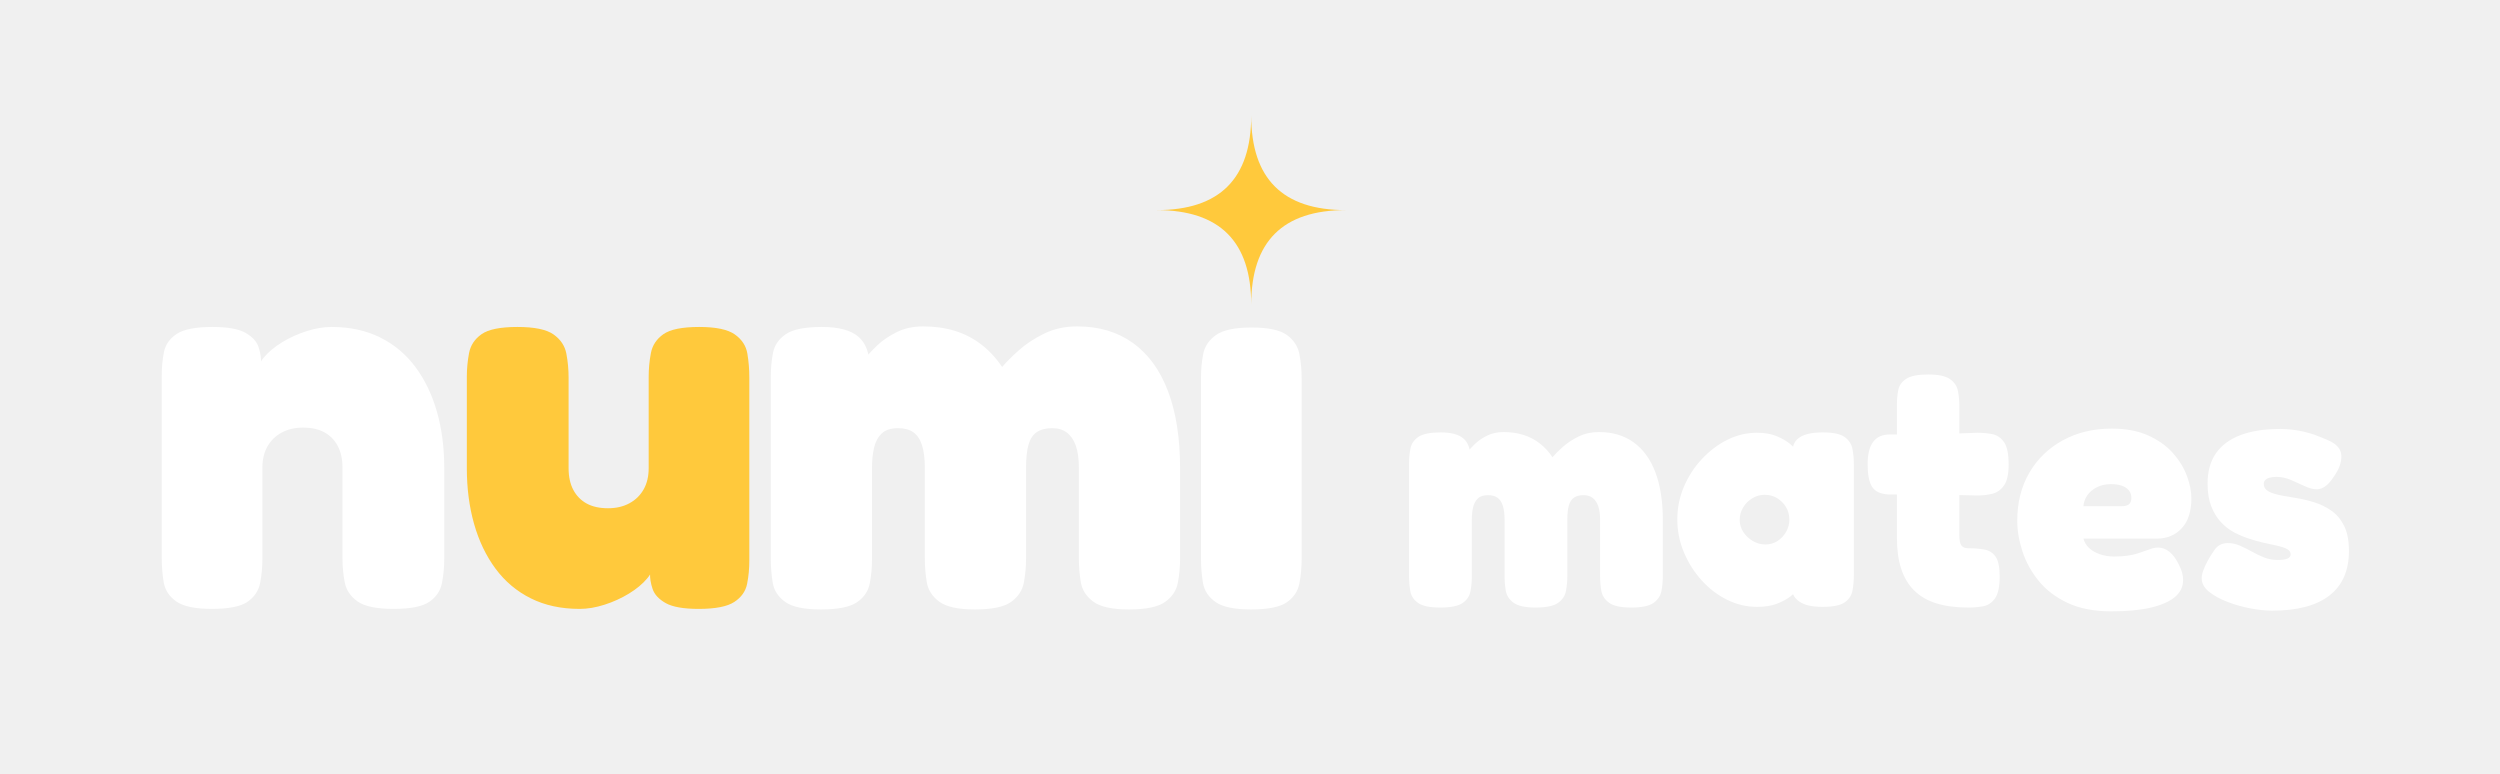
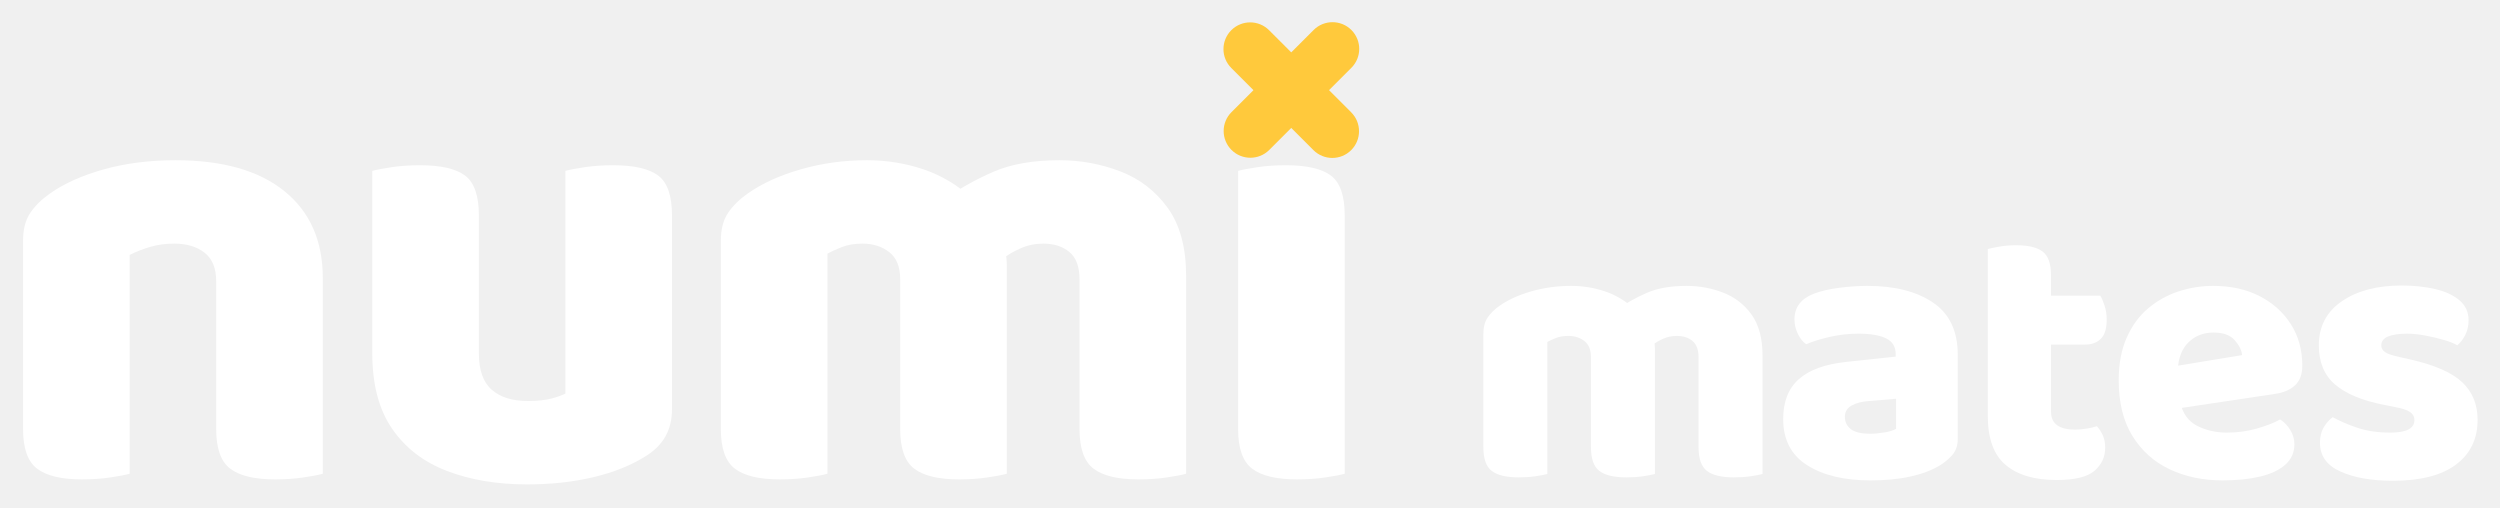
- <svg xmlns="http://www.w3.org/2000/svg" viewBox="0 0 1034 320">
-   <path fill="#FFFFFF" d="M87.6 251.84Q77.25 251.84 72.88 248.735Q68.51 245.63 67.705 240.8Q66.9 235.97 66.9 230.91V155.24Q66.9 150.18 67.82 145.58Q68.74 140.98 73.11 138.105Q77.48 135.23 87.83 135.23Q97.26 135.23 101.515 137.645Q105.77 140.06 106.92 143.51Q108.07 146.96 107.955 149.835Q107.84 152.71 108.3 153.4L106.46 154.78Q106.23 151.33 109.105 147.88Q111.98 144.43 116.695 141.555Q121.41 138.68 126.815 136.955Q132.22 135.23 137.05 135.23Q148.55 135.23 157.29 139.6Q166.03 143.97 171.895 151.905Q177.76 159.84 180.75 170.42Q183.74 181.0 183.74 193.42V231.14Q183.74 236.2 182.82 241.03Q181.9 245.86 177.645 248.85Q173.39 251.84 162.81 251.84Q152.23 251.84 147.86 248.735Q143.49 245.63 142.57 240.8Q141.65 235.97 141.65 230.91V193.42Q141.65 188.13 139.695 184.45Q137.74 180.77 134.175 178.815Q130.61 176.86 125.32 176.86Q120.26 176.86 116.465 178.93Q112.67 181.0 110.6 184.68Q108.53 188.36 108.53 193.42V231.14Q108.53 236.2 107.61 241.03Q106.69 245.86 102.435 248.85Q98.18 251.84 87.6 251.84Z" />
-   <path fill="#FFC93C" d="M289.22 135.23Q299.57 135.23 303.94 138.335Q308.31 141.44 309.115 146.27Q309.92 151.1 309.92 156.16V231.83Q309.92 236.89 309 241.49Q308.08 246.09 303.71 248.965Q299.34 251.84 288.99 251.84Q279.56 251.84 275.305 249.425Q271.05 247.01 269.9 243.56Q268.75 240.11 268.865 237.235Q268.98 234.36 268.52 233.67L270.36 232.29Q270.59 235.74 267.715 239.19Q264.84 242.64 260.125 245.515Q255.41 248.39 250.005 250.115Q244.6 251.84 239.77 251.84Q228.27 251.84 219.53 247.47Q210.79 243.1 204.925 235.165Q199.06 227.23 196.07 216.65Q193.08 206.07 193.08 193.65V155.93Q193.08 150.87 194 146.04Q194.92 141.21 199.175 138.22Q203.43 135.23 214.01 135.23Q224.59 135.23 228.96 138.335Q233.33 141.44 234.25 146.27Q235.17 151.1 235.17 156.16V193.65Q235.17 198.94 237.125 202.62Q239.08 206.3 242.645 208.255Q246.21 210.21 251.5 210.21Q256.56 210.21 260.355 208.14Q264.15 206.07 266.22 202.39Q268.29 198.71 268.29 193.65V155.93Q268.29 150.87 269.21 146.04Q270.13 141.21 274.385 138.22Q278.64 135.23 289.22 135.23Z" />
-   <path fill="#FFFFFF" d="M339.5 252.07Q329.15 252.07 324.78 248.965Q320.41 245.86 319.605 241.03Q318.8 236.2 318.8 231.14V155.93Q318.8 150.64 319.72 145.925Q320.64 141.21 325.01 138.22Q329.38 135.23 339.96 135.23Q350.31 135.23 355.025 139.255Q359.74 143.28 359.74 152.25L355.83 151.1Q355.83 151.1 357.555 148.685Q359.28 146.27 362.615 143.05Q365.95 139.83 370.78 137.415Q375.61 135.0 381.82 135.0Q388.95 135.0 394.93 136.84Q400.91 138.68 405.855 142.475Q410.8 146.27 414.48 151.79Q417.01 148.8 421.38 144.89Q425.75 140.98 431.845 137.99Q437.94 135.0 445.53 135.0Q459.1 135.0 468.645 141.9Q478.19 148.8 483.135 161.91Q488.08 175.02 488.08 193.65V231.14Q488.08 236.2 487.16 241.03Q486.24 245.86 481.87 248.965Q477.5 252.07 466.92 252.07Q456.57 252.07 452.2 248.85Q447.83 245.63 447.025 240.8Q446.22 235.97 446.22 230.91V193.42Q446.22 187.9 444.955 184.335Q443.69 180.77 441.275 178.93Q438.86 177.09 435.18 177.09Q431.27 177.09 428.855 178.7Q426.44 180.31 425.405 183.875Q424.37 187.44 424.37 193.65V231.14Q424.37 236.2 423.45 241.03Q422.53 245.86 418.16 248.965Q413.79 252.07 403.21 252.07Q392.86 252.07 388.49 248.85Q384.12 245.63 383.315 240.8Q382.51 235.97 382.51 230.91V193.42Q382.51 187.9 381.36 184.22Q380.21 180.54 377.795 178.815Q375.38 177.09 371.47 177.09Q366.87 177.09 364.57 179.39Q362.27 181.69 361.465 185.37Q360.66 189.05 360.66 193.42V231.37Q360.66 236.43 359.74 241.26Q358.82 246.09 354.45 249.08Q350.08 252.07 339.5 252.07Z" />
-   <path fill="#FFFFFF" d="M517.43 252.07Q507.08 252.07 502.71 248.965Q498.34 245.86 497.535 241.03Q496.73 236.2 496.73 231.14V156.16Q496.73 151.1 497.65 146.385Q498.57 141.67 502.94 138.565Q507.31 135.46 517.66 135.46Q528.01 135.46 532.265 138.565Q536.52 141.67 537.44 146.5Q538.36 151.33 538.36 156.62V231.37Q538.36 236.43 537.44 241.26Q536.52 246.09 532.265 249.08Q528.01 252.07 517.43 252.07Z" />
-   <path fill="#FFC93C" d="M517.5,47.8Q517.5,86.9 556.6,86.9Q517.5,86.9 517.5,126.0Q517.5,86.9 478.4,86.9Q517.5,86.9 517.5,47.8Z" />
-   <path fill="#FFFFFF" d="M595.627 251.283Q589.21 251.283 586.5 249.358Q583.791 247.433 583.292 244.439Q582.793 241.444 582.793 238.307V191.677Q582.793 188.397 583.363 185.474Q583.934 182.55 586.643 180.696Q589.352 178.843 595.912 178.843Q602.329 178.843 605.252 181.338Q608.176 183.834 608.176 189.395L605.751 188.682Q605.751 188.682 606.821 187.185Q607.89 185.687 609.958 183.691Q612.026 181.695 615.02 180.197Q618.015 178.7 621.865 178.7Q626.286 178.7 629.993 179.841Q633.701 180.982 636.767 183.334Q639.833 185.687 642.114 189.11Q643.683 187.256 646.392 184.832Q649.102 182.408 652.881 180.554Q656.66 178.7 661.365 178.7Q669.779 178.7 675.697 182.978Q681.615 187.256 684.681 195.384Q687.746 203.512 687.746 215.063V238.307Q687.746 241.444 687.176 244.439Q686.606 247.433 683.896 249.358Q681.187 251.283 674.627 251.283Q668.21 251.283 665.501 249.287Q662.791 247.291 662.292 244.296Q661.793 241.301 661.793 238.164V214.92Q661.793 211.498 661.009 209.288Q660.225 207.077 658.727 205.937Q657.23 204.796 654.948 204.796Q652.524 204.796 651.027 205.794Q649.53 206.792 648.888 209.002Q648.246 211.213 648.246 215.063V238.307Q648.246 241.444 647.676 244.439Q647.105 247.433 644.396 249.358Q641.687 251.283 635.127 251.283Q628.71 251.283 626.001 249.287Q623.291 247.291 622.792 244.296Q622.293 241.301 622.293 238.164V214.92Q622.293 211.498 621.58 209.216Q620.867 206.935 619.37 205.865Q617.872 204.796 615.448 204.796Q612.596 204.796 611.17 206.222Q609.744 207.648 609.245 209.929Q608.746 212.211 608.746 214.92V238.449Q608.746 241.587 608.176 244.581Q607.605 247.576 604.896 249.43Q602.186 251.283 595.627 251.283Z" />
-   <path fill="#FFFFFF" d="M753.77 250.998Q747.353 250.998 744.287 248.859Q741.221 246.72 741.364 244.011H743.36Q742.647 245.009 740.58 246.649Q738.512 248.289 735.09 249.644Q731.667 250.998 726.676 250.998Q720.259 250.998 714.341 248.075Q708.423 245.152 703.789 240.018Q699.154 234.884 696.445 228.396Q693.736 221.908 693.736 214.778Q693.736 207.79 696.445 201.373Q699.154 194.956 703.86 189.894Q708.566 184.832 714.413 181.909Q720.259 178.985 726.676 178.985Q731.525 178.985 734.876 180.411Q738.227 181.837 740.295 183.548Q742.362 185.26 743.075 186.4H741.507Q741.364 182.835 744.43 180.839Q747.496 178.843 753.913 178.843Q760.33 178.843 762.968 180.768Q765.606 182.693 766.176 185.687Q766.747 188.682 766.747 191.819V238.164Q766.747 241.301 766.176 244.296Q765.606 247.291 762.968 249.144Q760.33 250.998 753.77 250.998ZM730.241 225.188Q732.951 225.188 735.161 223.762Q737.371 222.336 738.726 219.983Q740.081 217.63 740.081 214.92Q740.081 212.068 738.726 209.787Q737.371 207.505 735.09 206.079Q732.808 204.653 729.956 204.653Q727.104 204.653 724.751 206.079Q722.398 207.505 720.972 209.858Q719.546 212.211 719.546 215.063Q719.546 217.772 721.044 220.054Q722.541 222.336 724.965 223.762Q727.389 225.188 730.241 225.188Z" />
-   <path fill="#FFFFFF" d="M814.09 251.283Q806.532 251.283 800.971 249.572Q795.409 247.861 791.773 244.296Q788.137 240.731 786.354 235.312Q784.572 229.893 784.572 222.621V167.292Q784.572 164.012 785.142 161.232Q785.713 158.451 788.422 156.668Q791.131 154.886 797.548 154.886Q803.823 154.886 806.532 156.811Q809.242 158.736 809.812 161.731Q810.382 164.725 810.382 167.862V221.337Q810.382 222.906 810.596 223.976Q810.81 225.045 811.238 225.615Q811.666 226.186 812.379 226.471Q813.092 226.756 814.233 226.756Q817.94 226.756 820.864 227.327Q823.787 227.897 825.427 230.321Q827.067 232.745 827.067 238.449Q827.067 244.866 825.07 247.576Q823.074 250.285 820.079 250.784Q817.085 251.283 814.09 251.283ZM781.577 179.698H798.261L817.94 178.985Q821.077 178.985 824.001 179.556Q826.924 180.126 828.849 182.835Q830.774 185.545 830.774 192.104Q830.774 198.094 828.849 200.803Q826.924 203.512 824.001 204.225Q821.077 204.938 817.798 204.938L799.687 204.511H781.007Q776.158 204.225 774.305 201.373Q772.451 198.521 772.451 191.962Q772.451 185.83 774.732 182.764Q777.014 179.698 781.577 179.698Z" />
-   <path fill="#FFFFFF" d="M873.269 252.852Q862.574 252.852 855.159 249.358Q847.744 245.865 843.18 240.232Q838.617 234.599 836.478 228.04Q834.339 221.48 834.339 215.348Q834.339 204.083 839.33 195.527Q844.321 186.971 853.162 182.122Q862.004 177.274 873.412 177.274Q882.253 177.274 888.527 180.126Q894.802 182.978 898.723 187.399Q902.645 191.819 904.498 196.81Q906.352 201.801 906.352 206.079Q906.352 214.207 902.359 218.485Q898.367 222.763 892.092 222.763H861.718Q862.289 225.045 864.071 226.685Q865.854 228.325 868.563 229.252Q871.273 230.179 874.41 230.179Q877.547 230.179 879.971 229.822Q882.395 229.466 884.178 228.895Q885.96 228.325 887.458 227.754Q888.955 227.184 890.167 226.827Q891.379 226.471 892.52 226.471Q895.087 226.471 897.226 228.182Q899.365 229.893 901.076 233.316Q902.074 235.17 902.502 236.81Q902.93 238.449 902.93 239.875Q902.93 244.153 899.436 247.005Q895.942 249.857 889.383 251.355Q882.823 252.852 873.269 252.852ZM861.718 209.359H877.69Q879.686 209.359 880.613 208.503Q881.54 207.648 881.54 205.937Q881.54 204.083 880.47 202.799Q879.401 201.516 877.547 200.874Q875.693 200.233 873.126 200.233Q869.704 200.233 867.137 201.587Q864.57 202.942 863.216 205.01Q861.861 207.077 861.718 209.359Z" />
-   <path fill="#FFFFFF" d="M939.721 252.567Q935.728 252.567 930.808 251.64Q925.888 250.713 921.254 248.93Q916.619 247.148 913.625 244.724Q910.63 242.3 910.63 239.162Q910.63 237.736 911.272 235.954Q911.914 234.171 913.054 232.032Q914.195 229.893 915.906 227.469Q916.905 226.043 918.259 225.33Q919.614 224.617 921.468 224.617Q924.035 224.617 926.459 225.687Q928.883 226.756 931.307 228.111Q933.731 229.466 936.37 230.535Q939.008 231.605 942.002 231.605Q944.712 231.605 946.066 231.034Q947.421 230.464 947.421 229.323Q947.421 228.182 946.494 227.469Q945.567 226.756 943.927 226.257Q942.287 225.758 940.148 225.33Q938.009 224.902 935.585 224.332Q933.161 223.762 930.594 222.906Q927.314 221.908 924.177 220.268Q921.04 218.628 918.545 215.919Q916.049 213.209 914.552 209.359Q913.054 205.509 913.054 199.947Q913.054 192.532 916.477 187.541Q919.899 182.55 926.601 179.983Q933.304 177.417 943.143 177.417Q945.567 177.417 947.991 177.702Q950.416 177.987 952.911 178.557Q955.407 179.128 957.902 180.055Q960.398 180.982 962.964 182.122Q968.241 184.404 968.383 188.468Q968.526 192.532 965.389 196.953Q963.677 199.662 961.895 201.017Q960.112 202.372 958.259 202.372Q955.977 202.372 953.268 201.088Q950.558 199.805 947.564 198.521Q944.569 197.238 941.574 197.238Q939.863 197.238 938.651 197.594Q937.439 197.951 936.869 198.593Q936.298 199.234 936.298 200.09Q936.298 201.659 937.368 202.586Q938.437 203.512 940.22 204.083Q942.002 204.653 944.355 205.081Q946.708 205.509 949.417 205.937Q953.125 206.507 957.047 207.719Q960.968 208.931 964.248 211.213Q967.528 213.494 969.524 217.487Q971.52 221.48 971.52 227.897Q971.52 240.018 963.464 246.292Q955.407 252.567 939.721 252.567Z" />
+ <svg xmlns="http://www.w3.org/2000/svg" viewBox="43.5 126.0 917.0 186.0">
+   <path fill="#FFFFFF" d="M161.9 228.01V249.17H122.8V229.16Q122.8 222.03 118.545 218.695Q114.29 215.36 107.39 215.36Q102.79 215.36 98.765 216.51Q94.74 217.66 91.06 219.5V249.17H51.96V214.21Q51.96 208.0 54.605 204.09Q57.25 200.18 61.85 196.96Q69.67 191.44 81.63 188.105Q93.59 184.77 107.85 184.77Q133.84 184.77 147.87 196.155Q161.9 207.54 161.9 228.01ZM51.96 239.28H91.06V299.77Q88.53 300.46 83.815 301.15Q79.1 301.84 73.58 301.84Q62.31 301.84 57.135 297.93Q51.96 294.02 51.96 283.44ZM122.8 239.28H161.9V299.77Q159.37 300.46 154.655 301.15Q149.94 301.84 144.42 301.84Q133.15 301.84 127.975 297.93Q122.8 294.02 122.8 283.44Z" />
+   <path fill="#FFFFFF" d="M180.05 255.61V240.43H219.15V255.61Q219.15 264.81 223.865 268.95Q228.58 273.09 237.09 273.09Q242.38 273.09 245.83 272.17Q249.28 271.25 250.89 270.33V240.43H289.99V276.08Q289.99 281.83 287.575 286.085Q285.16 290.34 280.33 293.33Q272.28 298.39 261.125 301.035Q249.97 303.68 236.86 303.68Q220.3 303.68 207.42 298.735Q194.54 293.79 187.295 283.21Q180.05 272.63 180.05 255.61ZM289.99 250.32H250.89V188.68Q253.42 187.99 258.135 187.3Q262.85 186.61 268.37 186.61Q279.87 186.61 284.93 190.405Q289.99 194.2 289.99 205.01ZM219.15 250.32H180.05V188.68Q182.58 187.99 187.295 187.3Q192.01 186.61 197.53 186.61Q209.03 186.61 214.09 190.405Q219.15 194.2 219.15 205.01Z" />
+   <path fill="#FFFFFF" d="M412.79 223.18V249.17H373.69V228.47Q373.69 221.57 369.665 218.465Q365.64 215.36 359.89 215.36Q355.52 215.36 352.3 216.625Q349.08 217.89 347.01 219.04V249.17H307.91V214.21Q307.91 208.0 310.555 204.09Q313.2 200.18 317.8 196.96Q325.62 191.44 337.235 188.105Q348.85 184.77 361.5 184.77Q372.31 184.77 382.2 188.105Q392.09 191.44 400.14 198.8Q401.98 200.41 403.935 202.02Q405.89 203.63 406.81 205.47Q409.34 209.38 411.065 213.98Q412.79 218.58 412.79 223.18ZM478.57 227.32V249.17H439.47V228.47Q439.47 221.57 435.79 218.465Q432.11 215.36 426.13 215.36Q421.76 215.36 417.85 217.085Q413.94 218.81 411.41 220.88L390.02 199.03Q398.07 193.28 407.845 189.025Q417.62 184.77 432.11 184.77Q443.84 184.77 454.535 188.91Q465.23 193.05 471.9 202.365Q478.57 211.68 478.57 227.32ZM307.91 239.28H347.01V299.77Q344.48 300.46 339.765 301.15Q335.05 301.84 329.53 301.84Q318.26 301.84 313.085 297.93Q307.91 294.02 307.91 283.44ZM373.69 239.28H412.79V299.77Q410.26 300.46 405.545 301.15Q400.83 301.84 395.31 301.84Q384.04 301.84 378.865 297.93Q373.69 294.02 373.69 283.44ZM439.47 239.28H478.57V299.77Q476.04 300.46 471.325 301.15Q466.61 301.84 461.09 301.84Q449.82 301.84 444.645 297.93Q439.47 294.02 439.47 283.44Z" />
+   <path fill="#FFFFFF" d="M497.64 240.89H536.74V299.77Q534.21 300.46 529.495 301.15Q524.78 301.84 519.26 301.84Q507.99 301.84 502.815 297.93Q497.64 294.02 497.64 283.44ZM536.74 251.47H497.64V188.68Q500.17 187.99 504.885 187.3Q509.6 186.61 515.12 186.61Q526.62 186.61 531.68 190.405Q536.74 194.2 536.74 205.01Z" />
+   <g transform="rotate(45 517.2 159.0)">
+     <rect x="486.1" y="149.3" width="62.2" height="19.6" rx="9.8" fill="#FFC93C" />
+     <rect x="507.4" y="127.9" width="19.6" height="62.2" rx="9.8" fill="#FFC93C" />
+   </g>
+   <path fill="#FFFFFF" d="M650.524 253.908V269.502H627.064V257.082Q627.064 252.942 624.649 251.079Q622.234 249.216 618.784 249.216Q616.162 249.216 614.23 249.975Q612.298 250.734 611.056 251.424V269.502H587.596V248.526Q587.596 244.8 589.183 242.454Q590.77 240.108 593.53 238.176Q598.222 234.864 605.191 232.863Q612.16 230.862 619.75 230.862Q626.236 230.862 632.17 232.863Q638.104 234.864 642.934 239.28Q644.038 240.246 645.211 241.212Q646.384 242.178 646.936 243.282Q648.454 245.628 649.489 248.388Q650.524 251.148 650.524 253.908ZM689.992 256.392V269.502H666.532V257.082Q666.532 252.942 664.324 251.079Q662.116 249.216 658.528 249.216Q655.906 249.216 653.56 250.251Q651.214 251.286 649.696 252.528L636.862 239.418Q641.692 235.968 647.557 233.415Q653.422 230.862 662.116 230.862Q669.154 230.862 675.571 233.346Q681.988 235.83 685.99 241.419Q689.992 247.008 689.992 256.392ZM587.596 263.568H611.056V299.862Q609.538 300.276 606.709 300.69Q603.88 301.104 600.568 301.104Q593.806 301.104 590.701 298.758Q587.596 296.412 587.596 290.064ZM627.064 263.568H650.524V299.862Q649.006 300.276 646.177 300.69Q643.348 301.104 640.036 301.104Q633.274 301.104 630.169 298.758Q627.064 296.412 627.064 290.064ZM666.532 263.568H689.992V299.862Q688.474 300.276 685.645 300.69Q682.816 301.104 679.504 301.104Q672.742 301.104 669.637 298.758Q666.532 296.412 666.532 290.064Z" />
+   <path fill="#FFFFFF" d="M729.586 285.096Q731.932 285.096 734.761 284.613Q737.59 284.13 738.97 283.302V272.262L729.034 273.09Q725.17 273.366 722.686 274.746Q720.202 276.126 720.202 278.886Q720.202 281.646 722.341 283.371Q724.48 285.096 729.586 285.096ZM728.482 230.862Q743.524 230.862 752.563 237.003Q761.602 243.144 761.602 256.116V287.028Q761.602 290.616 759.601 292.893Q757.6 295.17 754.84 296.826Q750.424 299.448 744.076 300.828Q737.728 302.208 729.586 302.208Q715.096 302.208 706.333 296.619Q697.57 291.03 697.57 279.714Q697.57 270.192 703.297 265.086Q709.024 259.98 720.754 258.738L738.832 256.806V255.84Q738.832 251.838 735.313 250.113Q731.794 248.388 725.17 248.388Q720.064 248.388 715.027 249.492Q709.99 250.596 705.988 252.252Q704.194 251.01 702.952 248.457Q701.71 245.904 701.71 243.144Q701.71 236.52 708.748 233.76Q712.75 232.242 718.201 231.552Q723.652 230.862 728.482 230.862Z" />
+   <path fill="#FFFFFF" d="M772.63 263.568H795.814V276.954Q795.814 280.404 798.091 281.991Q800.368 283.578 804.508 283.578Q806.578 283.578 808.786 283.233Q810.994 282.888 812.65 282.336Q813.892 283.716 814.789 285.648Q815.686 287.58 815.686 290.202Q815.686 295.308 811.753 298.689Q807.82 302.07 797.884 302.07Q785.74 302.07 779.185 296.55Q772.63 291.03 772.63 278.61ZM787.81 252.39V234.45H813.892Q814.72 235.83 815.479 238.176Q816.238 240.522 816.238 243.282Q816.238 248.112 814.099 250.251Q811.96 252.39 808.372 252.39ZM795.814 266.88H772.63V217.338Q774.148 216.924 776.977 216.441Q779.806 215.958 782.98 215.958Q789.742 215.958 792.778 218.304Q795.814 220.65 795.814 226.998Z" />
+   <path fill="#FFFFFF" d="M834.856 276.954 834.028 261.498 865.906 256.254Q865.63 253.494 863.146 250.734Q860.662 247.974 855.418 247.974Q849.898 247.974 846.241 251.562Q842.584 255.15 842.308 261.774L843.136 273.366Q844.516 279.714 849.415 282.198Q854.314 284.682 860.386 284.682Q866.182 284.682 871.426 283.164Q876.67 281.646 879.844 279.852Q882.052 281.232 883.57 283.716Q885.088 286.2 885.088 288.96Q885.088 293.514 881.707 296.481Q878.326 299.448 872.392 300.828Q866.458 302.208 858.73 302.208Q847.966 302.208 839.341 298.137Q830.716 294.066 825.679 285.924Q820.642 277.782 820.642 265.5Q820.642 256.392 823.609 249.768Q826.576 243.144 831.544 239.004Q836.512 234.864 842.653 232.863Q848.794 230.862 855.28 230.862Q865.078 230.862 872.392 234.657Q879.706 238.452 883.846 245.007Q887.986 251.562 887.986 260.118Q887.986 264.81 885.364 267.294Q882.742 269.778 878.05 270.468Z" />
+   <path fill="#FFFFFF" d="M952.282 279.99Q952.282 290.478 944.347 296.412Q936.412 302.346 921.232 302.346Q909.502 302.346 901.981 298.965Q894.46 295.584 894.46 288.408Q894.46 285.096 895.84 282.75Q897.22 280.404 899.152 279.024Q903.154 281.232 908.329 282.957Q913.504 284.682 920.266 284.682Q929.098 284.682 929.098 280.128Q929.098 278.196 927.442 277.092Q925.786 275.988 921.922 275.298L917.782 274.47Q905.914 272.124 899.98 267.018Q894.046 261.912 894.046 252.666Q894.046 242.316 902.464 236.52Q910.882 230.724 924.406 230.724Q931.168 230.724 936.757 232.035Q942.346 233.346 945.658 236.175Q948.97 239.004 948.97 243.42Q948.97 246.456 947.797 248.802Q946.624 251.148 944.83 252.666Q943.312 251.7 940.069 250.734Q936.826 249.768 933.1 249.078Q929.374 248.388 926.476 248.388Q921.922 248.388 919.438 249.423Q916.954 250.458 916.954 252.666Q916.954 254.184 918.334 255.15Q919.714 256.116 923.578 256.944L927.856 257.91Q941.104 260.946 946.693 266.259Q952.282 271.572 952.282 279.99Z" />
</svg>
